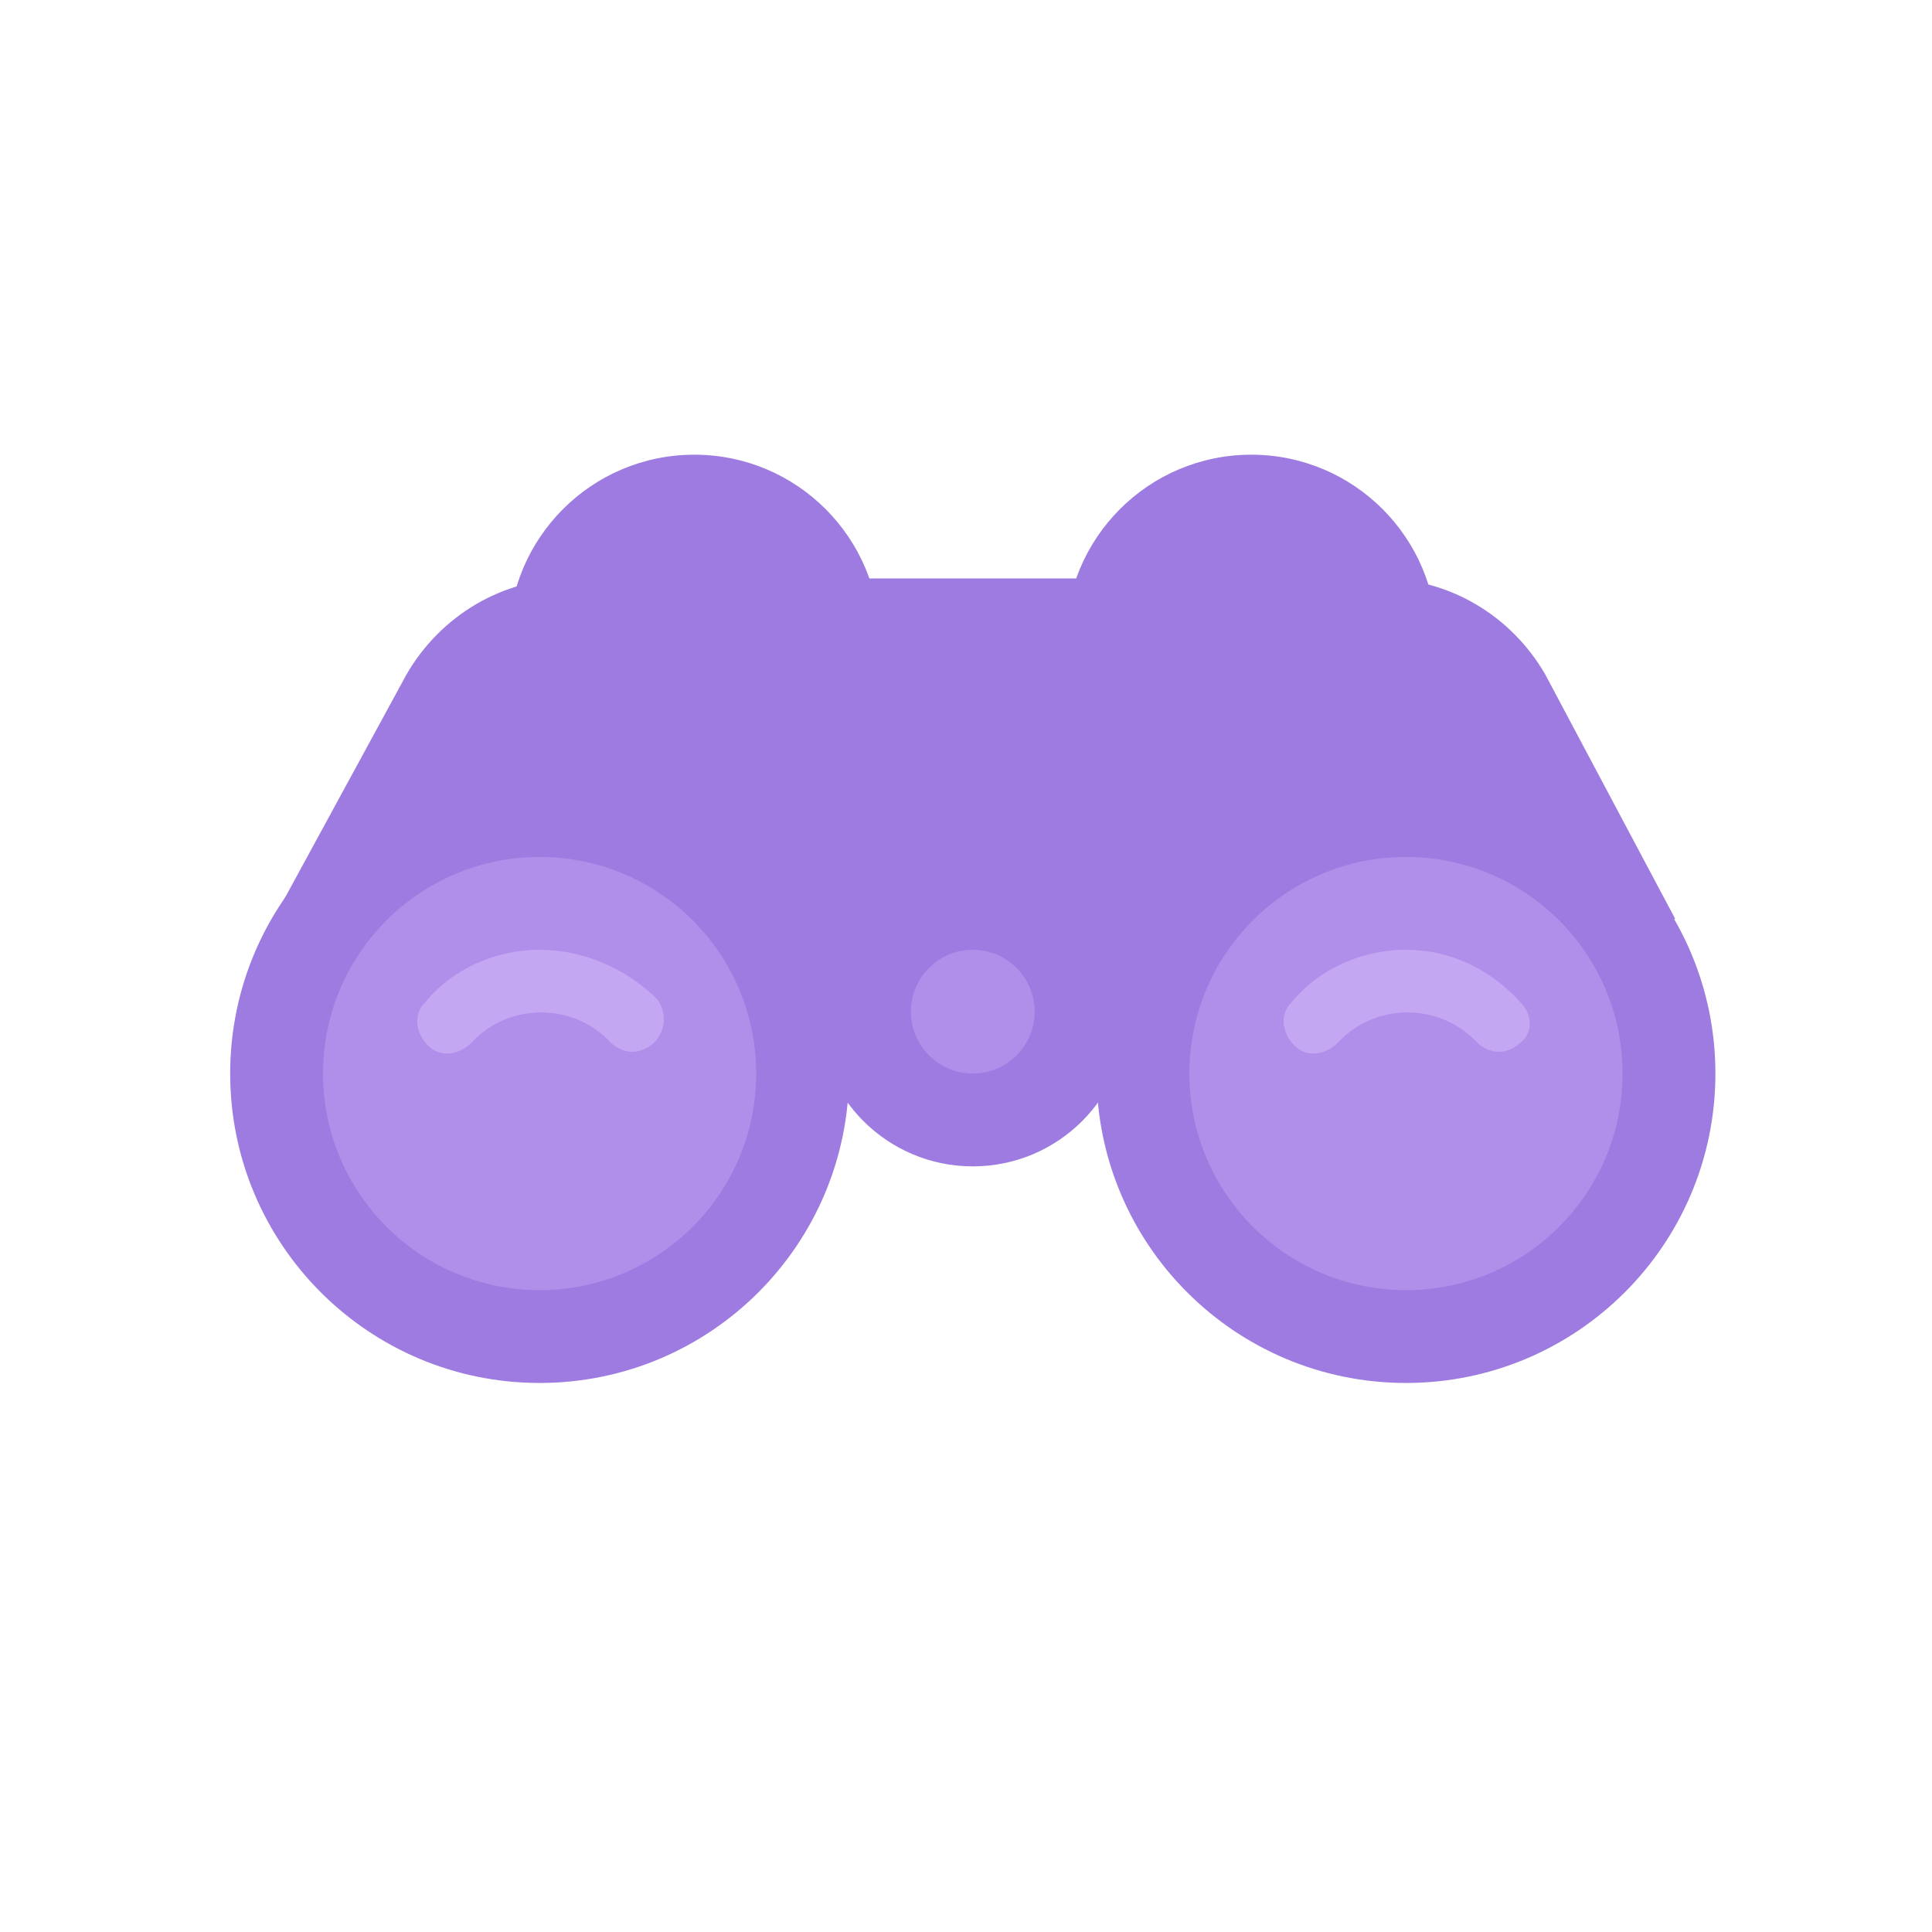
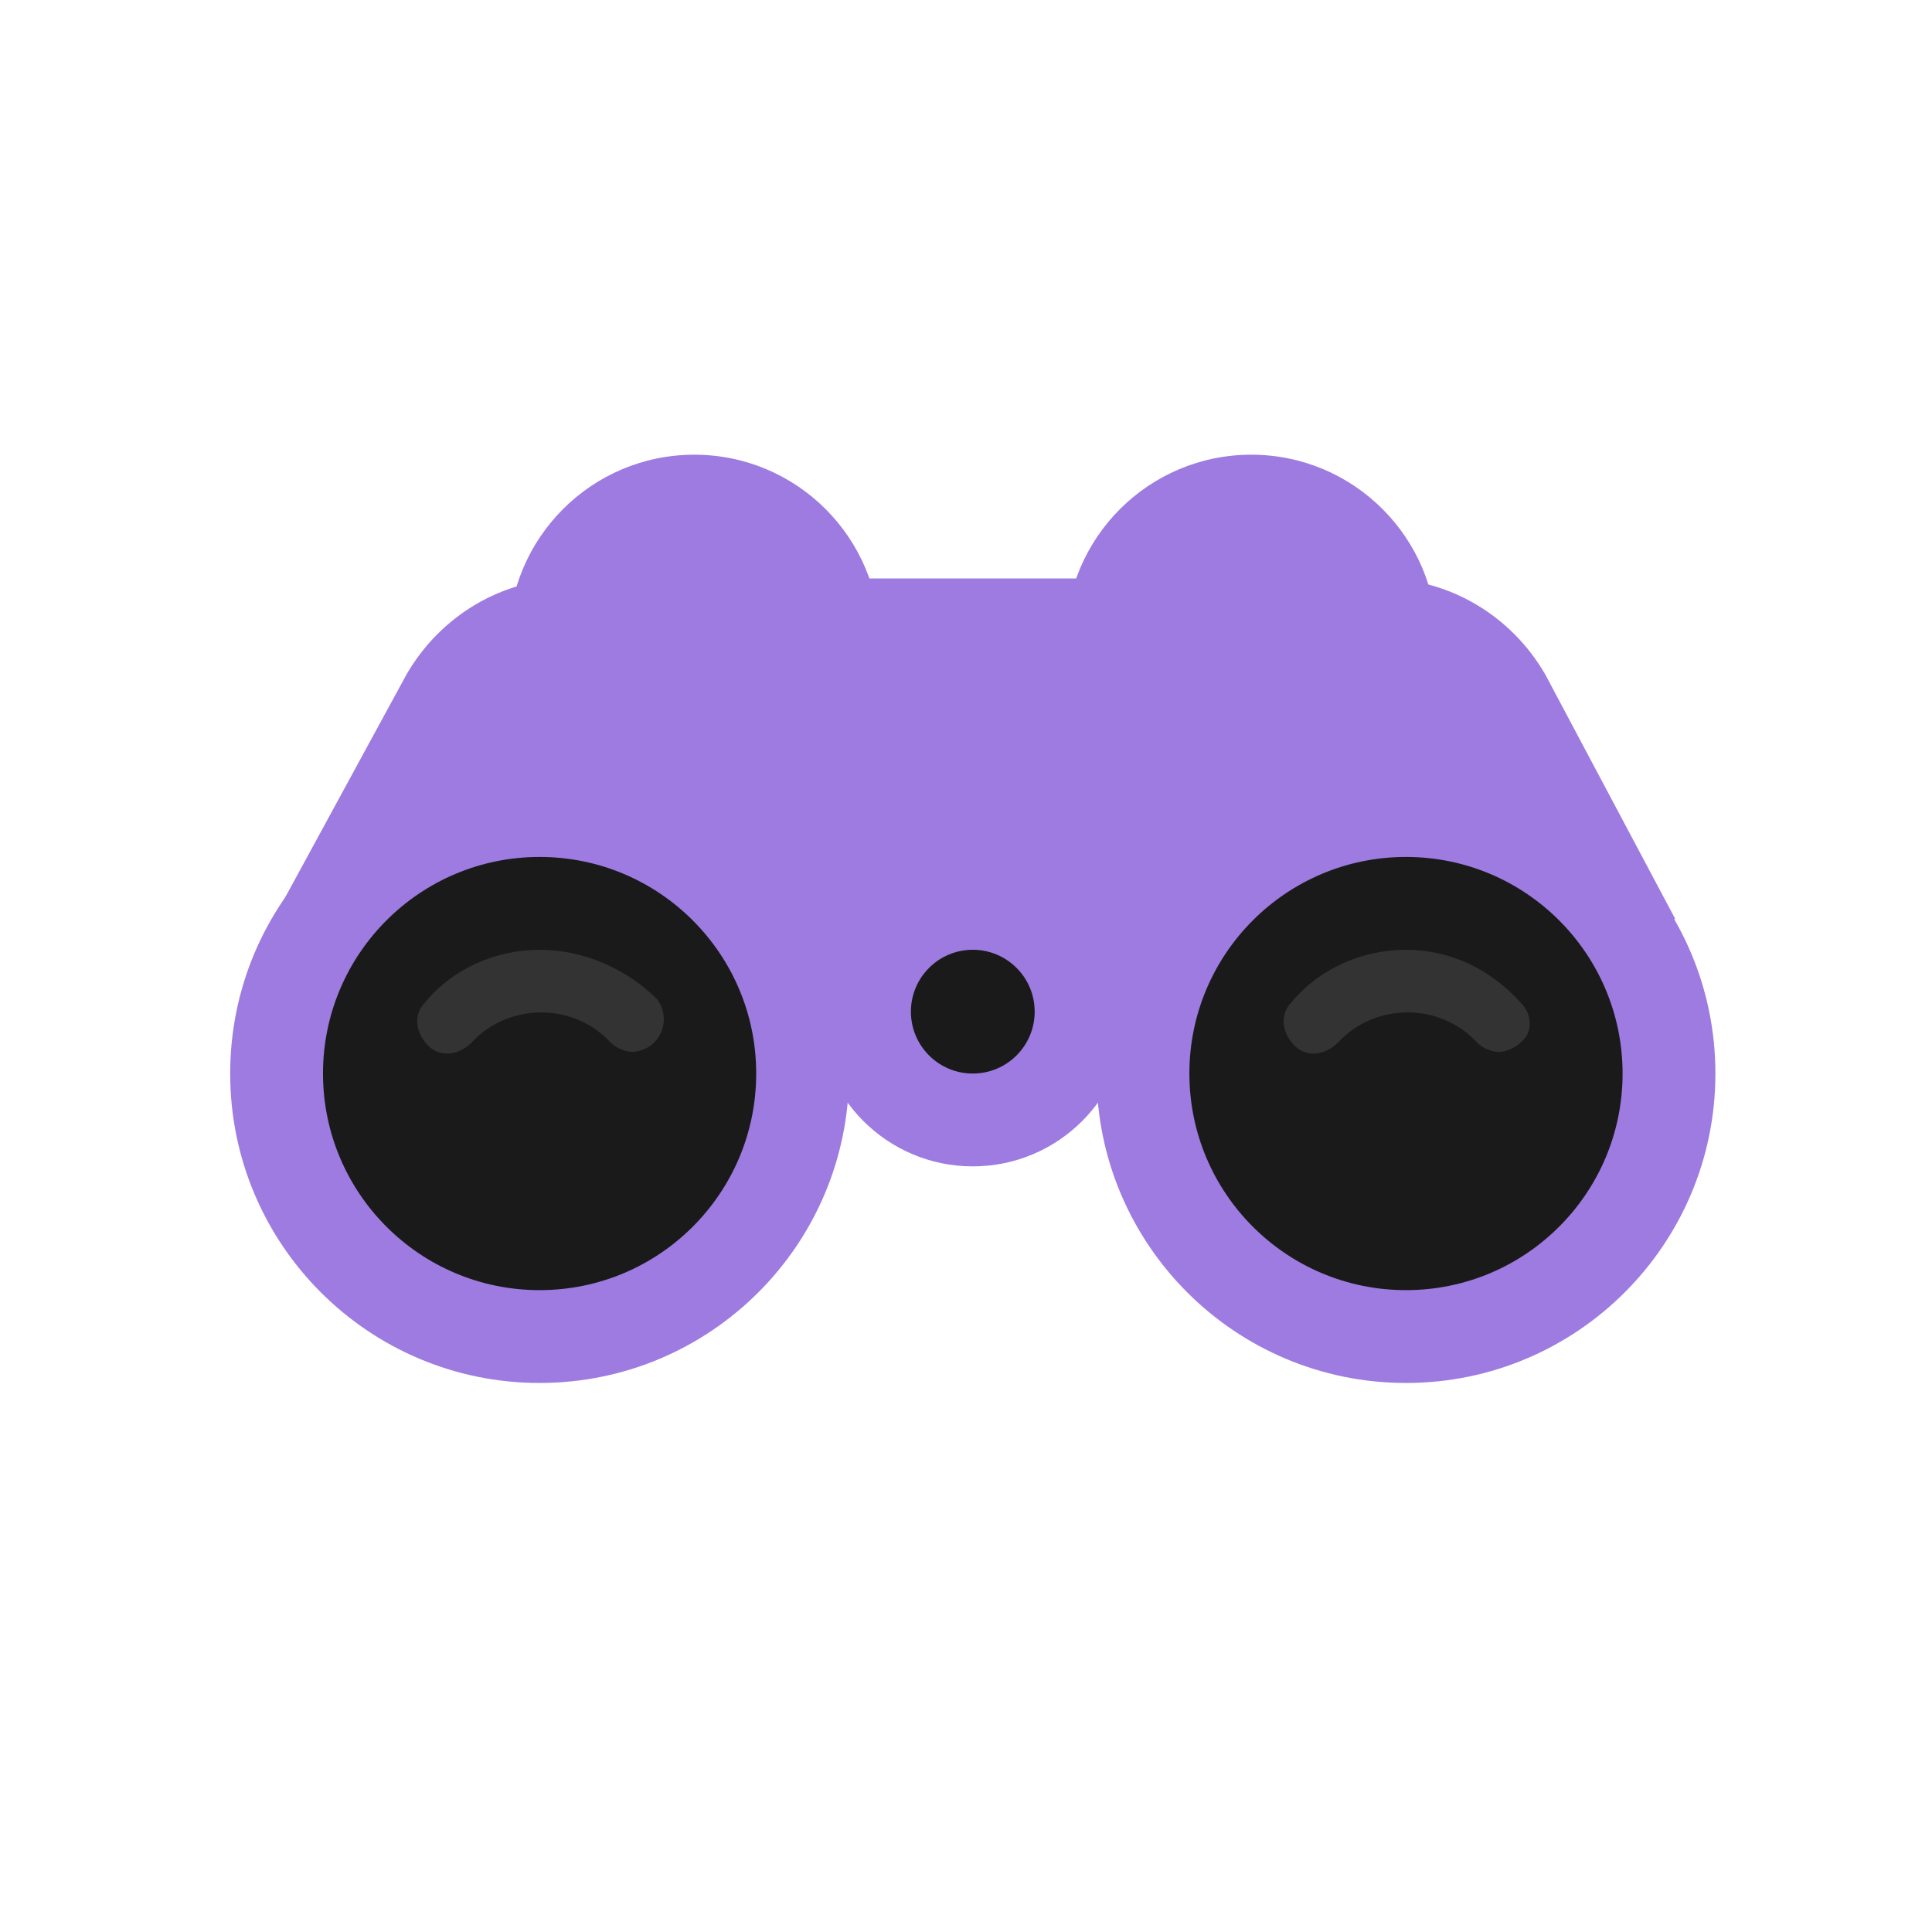
<svg xmlns="http://www.w3.org/2000/svg" width="1024px" height="1024px" viewBox="0 0 1024 1024">
  <g transform="matrix(16.4 0 0 16.4 122 77)">
    <g fill="#9D7BE0">
      <circle cx="33" cy="16" r="6" />
      <circle cx="15" cy="16" r="6" />
      <path d="M46.7 25l-15.3 3H16.7L1.4 25l4.3-7.9C6.8 15.2 8.8 14 11 14h26.2c2.2 0 4.2 1.2 5.3 3.1l4.2 7.9z" />
      <circle cx="38" cy="30" r="10" />
      <circle cx="10" cy="30" r="10" />
      <circle cx="24" cy="28" r="5" />
    </g>
-     <circle cx="24" cy="28" r="2" fill="#B08FEA" />
-     <g fill="#B08FEA">
+     <circle cx="24" cy="28" r="2" fill="#1A1A1A" />
+     <g fill="#1A1A1A">
      <circle cx="38" cy="30" r="7" />
      <circle cx="10" cy="30" r="7" />
    </g>
-     <path fill="#C4A7F3" d="M41.7 27.7c-1-1.1-2.3-1.7-3.7-1.7-1.4 0-2.8.6-3.7 1.7-.4.4-.3 1 .1 1.4.4.4 1 .3 1.4-.1 1.2-1.3 3.3-1.3 4.5 0 .2.2.5.3.7.3.2 0 .5-.1.7-.3.4-.3.4-.9 0-1.3zM10 26c-1.4 0-2.8.6-3.7 1.7-.4.4-.3 1 .1 1.4.4.4 1 .3 1.4-.1 1.2-1.3 3.3-1.3 4.5 0 .2.2.5.3.7.3.2 0 .5-.1.7-.3.4-.4.4-1 .1-1.4-1-1-2.4-1.6-3.8-1.6z" />
+     <path fill="#333333" d="M41.7 27.7c-1-1.1-2.3-1.7-3.7-1.7-1.4 0-2.8.6-3.7 1.7-.4.4-.3 1 .1 1.4.4.4 1 .3 1.4-.1 1.2-1.3 3.3-1.3 4.5 0 .2.2.5.3.7.3.2 0 .5-.1.7-.3.4-.3.4-.9 0-1.3zM10 26c-1.4 0-2.8.6-3.7 1.7-.4.4-.3 1 .1 1.4.4.4 1 .3 1.4-.1 1.2-1.3 3.3-1.3 4.5 0 .2.2.5.3.7.3.2 0 .5-.1.7-.3.4-.4.4-1 .1-1.4-1-1-2.4-1.6-3.8-1.6z" />
  </g>
</svg>
